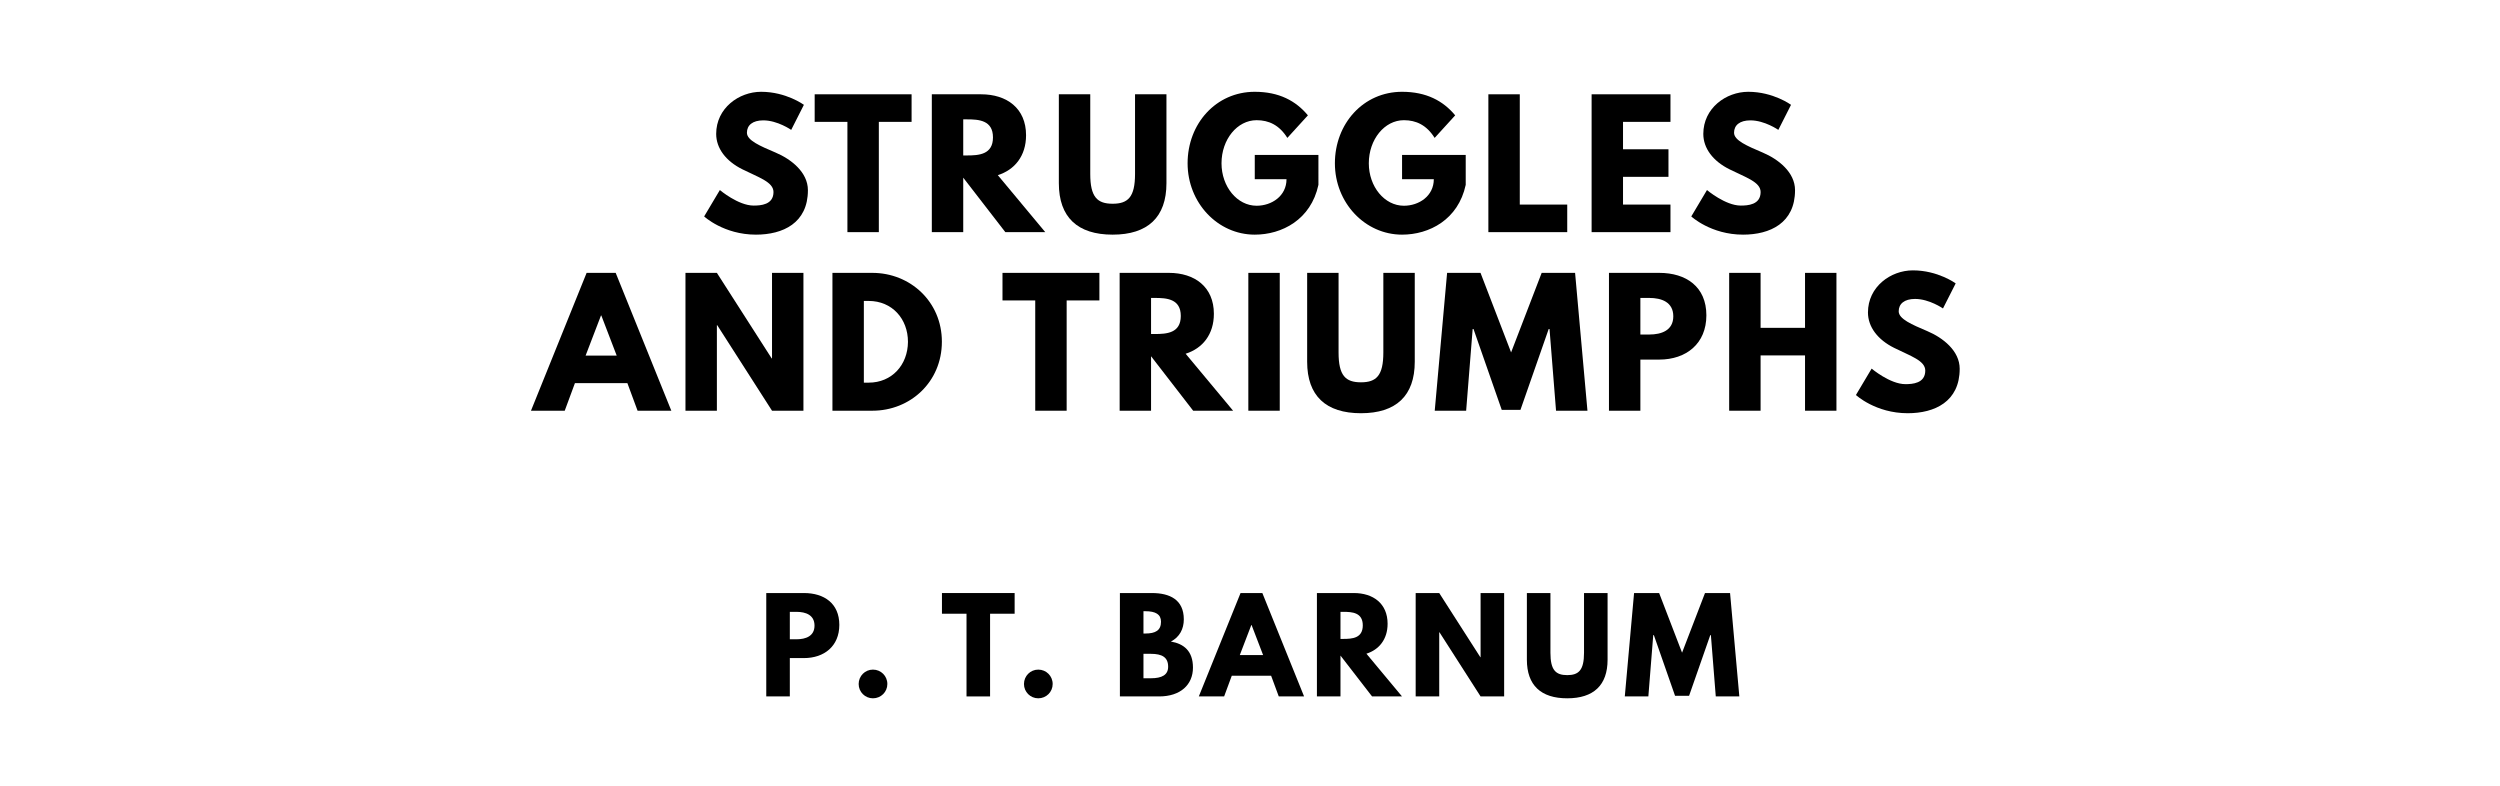
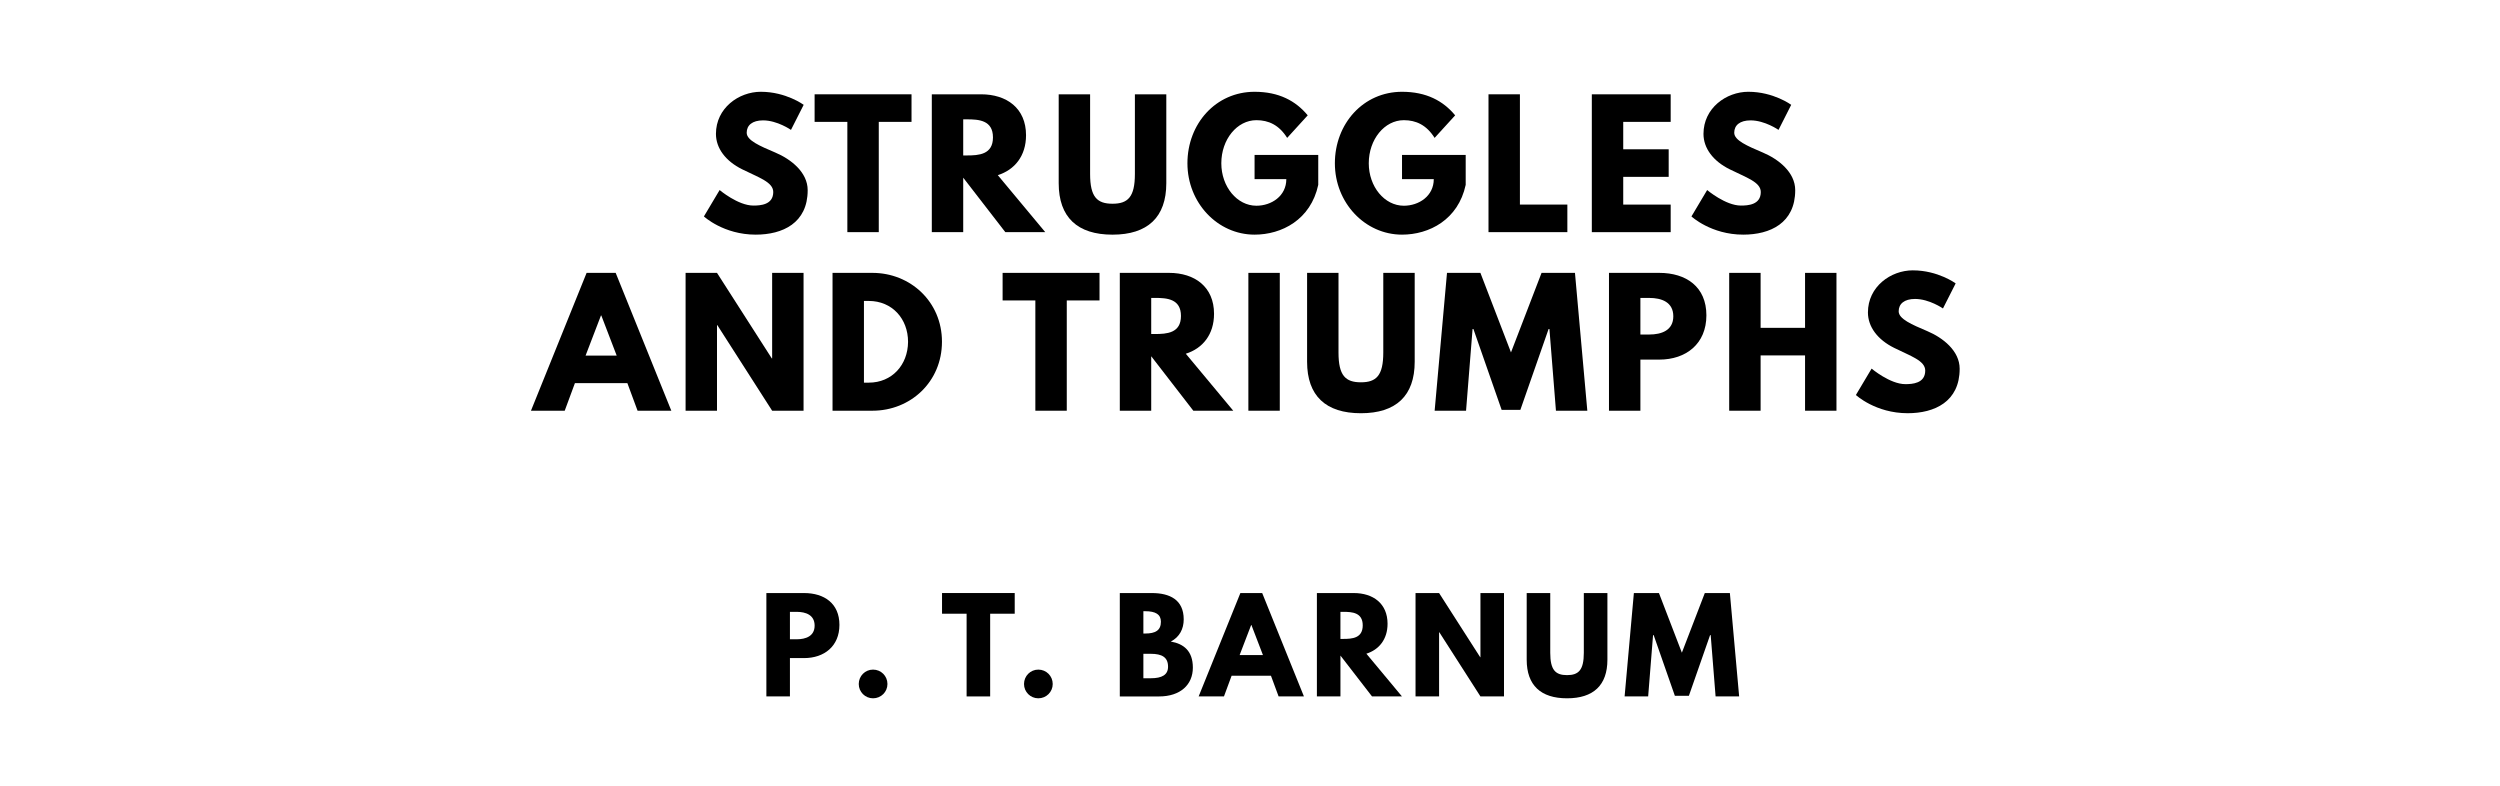
<svg xmlns="http://www.w3.org/2000/svg" version="1.1" viewBox="0 0 1400 440">
  <g aria-label="STRUGGLES">
-     <path d="m 426.23,51.404 c -12.444,0 -25.17,9.17 -25.17,23.579 0,8.047 5.427,15.251 14.69,19.836 9.17,4.585 17.404,7.111 17.404,12.725 0,7.205 -7.298,7.579 -11.134,7.579 -8.608,0 -18.901,-8.702 -18.901,-8.702 l -8.795,14.784 c 0,0 10.947,10.199 29.006,10.199 15.064,0 29.099,-6.456 29.099,-24.889 0,-10.105 -9.45,-17.404 -18.058,-21.053 -8.795,-3.743 -16.094,-6.83 -16.094,-11.135 0,-4.211 3.181,-6.924 9.17,-6.924 7.953,0 15.626,5.333 15.626,5.333 l 7.111,-14.035 c 0,0 -9.918,-7.298 -23.953,-7.298 z" />
-     <path d="m 456.216,68.246 h 18.339 V 130 h 17.591 V 68.246 h 18.339 V 52.807 h -54.269 z" />
-     <path d="M 521.82,52.807 V 130 h 17.591 V 99.497 L 562.99,130 h 22.363 l -26.573,-31.906 c 9.45,-2.994 15.813,-10.76 15.813,-22.363 0,-15.158 -10.854,-22.924 -25.17,-22.924 z m 17.591,34.246 V 66.842 h 2.058 c 6.643,0 14.596,0.468 14.596,10.105 0,9.637 -7.953,10.105 -14.596,10.105 z" />
-     <path d="m 653.211,52.807 h -17.591 v 44.632 c 0,12.912 -3.93,16.655 -12.538,16.655 -8.608,0 -12.538,-3.743 -12.538,-16.655 v -44.632 h -17.591 v 49.778 c 0,19.088 10.48,28.819 30.129,28.819 19.649,0 30.129,-9.731 30.129,-28.819 z" />
-     <path d="m 738.317,86.772 h -35.649 v 13.567 h 17.778 c 0,9.45 -8.327,14.877 -16.749,14.877 -10.854,0 -19.649,-10.667 -19.649,-23.766 0,-13.38 8.795,-24.14 19.649,-24.14 6.83,0 12.725,2.713 17.216,9.918 L 732.423,64.596 c -6.737,-8.14 -16.187,-13.193 -29.754,-13.193 -21.708,0 -37.614,17.871 -37.614,40.047 0,22.082 16.842,39.953 37.614,39.953 15.158,0 31.439,-8.327 35.649,-27.883 z" />
-     <path d="M 820.803,86.772 H 785.154 v 13.567 h 17.778 c 0,9.45 -8.327,14.877 -16.749,14.877 -10.854,0 -19.649,-10.667 -19.649,-23.766 0,-13.38 8.795,-24.14 19.649,-24.14 6.83,0 12.725,2.713 17.216,9.918 L 814.908,64.596 c -6.737,-8.14 -16.187,-13.193 -29.754,-13.193 -21.708,0 -37.614,17.871 -37.614,40.047 0,22.082 16.842,39.953 37.614,39.953 15.158,0 31.439,-8.327 35.649,-27.883 z" />
-     <path d="M 851.078,52.807 H 833.487 V 130 h 44.164 v -15.439 h -26.573 z" />
-     <path d="M 935.465,52.807 H 891.301 V 130 h 44.164 v -15.439 h -26.573 V 99.029 H 934.342 V 83.591 H 908.892 V 68.246 h 26.573 z" />
-     <path d="m 979.022,51.404 c -12.444,0 -25.17,9.17 -25.17,23.579 0,8.047 5.427,15.251 14.69,19.836 9.17,4.585 17.404,7.111 17.404,12.725 0,7.205 -7.298,7.579 -11.134,7.579 -8.608,0 -18.901,-8.702 -18.901,-8.702 l -8.795,14.784 c 0,0 10.947,10.199 29.006,10.199 15.064,0 29.099,-6.456 29.099,-24.889 0,-10.105 -9.45,-17.404 -18.058,-21.053 -8.795,-3.743 -16.094,-6.83 -16.094,-11.135 0,-4.211 3.181,-6.924 9.17,-6.924 7.953,0 15.626,5.333 15.626,5.333 l 7.111,-14.035 c 0,0 -9.918,-7.298 -23.953,-7.298 z" />
+     <path d="M426.11,51.40c14.04,0.00,23.95,7.30,23.95,7.30l-7.11,14.04s-7.67-5.33-15.63-5.33c-5.99,0.00-9.17,2.71-9.17,6.92c0.00,4.30,7.30,7.39,16.09,11.13c8.61,3.65,18.06,10.95,18.06,21.05c0.00,18.43-14.04,24.89-29.10,24.89c-18.06,0.00-29.01-10.20-29.01-10.20l8.80-14.78s10.29,8.70,18.90,8.70c3.84,0.00,11.13-0.37,11.13-7.58c0.00-5.61-8.23-8.14-17.40-12.73c-9.26-4.58-14.69-11.79-14.69-19.84c0.00-14.41,12.73-23.58,25.17-23.58z" />
+     <path d="M456.18,68.25l0.00-15.44l54.27,0.00l0.00,15.44l-18.34,0.00l0.00,61.75l-17.59,0.00l0.00-61.75l-18.34,0.00z" />
+     <path d="M521.81,52.81l27.60,0.00c14.32,0.00,25.17,7.77,25.17,22.92c0.00,11.60-6.36,19.37-15.81,22.36l26.57,31.91l-22.36,0.00l-23.58-30.50l0.00,30.50l-17.59,0.00l0.00-77.19z  M539.40,87.05l2.06,0.00c6.64,0.00,14.60-0.47,14.60-10.11s-7.95-10.11-14.60-10.11l-2.06,0.00l0.00,20.21z" />
+     <path d="M653.13,52.81l0.00,49.78c0.00,19.09-10.48,28.82-30.13,28.82s-30.13-9.73-30.13-28.82l0.00-49.78l17.59,0.00l0.00,44.63c0.00,12.91,3.93,16.65,12.54,16.65s12.54-3.74,12.54-16.65l0.00-44.63l17.59,0.00z" />
+     <path d="M738.22,86.77l0.00,16.75c-4.21,19.56-20.49,27.88-35.65,27.88c-20.77,0.00-37.61-17.87-37.61-39.95c0.00-22.18,15.91-40.05,37.61-40.05c13.57,0.00,23.02,5.05,29.75,13.19l-11.51,12.63c-4.49-7.20-10.39-9.92-17.22-9.92c-10.85,0.00-19.65,10.76-19.65,24.14c0.00,13.10,8.80,23.77,19.65,23.77c8.42,0.00,16.75-5.43,16.75-14.88l-17.78,0.00l0.00-13.57l35.65,0.00z" />
+     <path d="M820.79,86.77l0.00,16.75c-4.21,19.56-20.49,27.88-35.65,27.88c-20.77,0.00-37.61-17.87-37.61-39.95c0.00-22.18,15.91-40.05,37.61-40.05c13.57,0.00,23.02,5.05,29.75,13.19l-11.51,12.63c-4.49-7.20-10.39-9.92-17.22-9.92c-10.85,0.00-19.65,10.76-19.65,24.14c0.00,13.10,8.80,23.77,19.65,23.77c8.42,0.00,16.75-5.43,16.75-14.88l-17.78,0.00l0.00-13.57l35.65,0.00z" />
+     <path d="M851.15,52.81l0.00,61.75l26.57,0.00l0.00,15.44l-44.16,0.00l0.00-77.19l17.59,0.00z" />
+     <path d="M935.58,52.81l0.00,15.44l-26.57,0.00l0.00,15.35l25.45,0.00l0.00,15.44l-25.45,0.00l0.00,15.53l26.57,0.00l0.00,15.44l-44.16,0.00l0.00-77.19l44.16,0.00z" />
+     <path d="M979.13,51.40c14.04,0.00,23.95,7.30,23.95,7.30l-7.11,14.04s-7.67-5.33-15.63-5.33c-5.99,0.00-9.17,2.71-9.17,6.92c0.00,4.30,7.30,7.39,16.09,11.13c8.61,3.65,18.06,10.95,18.06,21.05c0.00,18.43-14.04,24.89-29.10,24.89c-18.06,0.00-29.01-10.20-29.01-10.20l8.80-14.78s10.29,8.70,18.90,8.70c3.84,0.00,11.13-0.37,11.13-7.58c0.00-5.61-8.23-8.14-17.40-12.73c-9.26-4.58-14.69-11.79-14.69-19.84c0.00-14.41,12.73-23.58,25.17-23.58z" />
  </g>
  <g aria-label="AND TRIUMPHS">
-     <path d="m 344.786,152.807 h -16.281 L 297.347,230 h 18.901 l 5.708,-15.439 h 29.38 L 357.043,230 h 18.901 z m 0.561,46.316 h -17.404 l 8.608,-22.456 h 0.187 z" />
-     <path d="m 401.454,182.094 h 0.187 L 432.331,230 h 17.591 v -77.193 h -17.591 v 47.906 H 432.144 L 401.454,152.807 H 383.863 V 230 h 17.591 z" />
-     <path d="M 466.166,152.807 V 230 h 22.363 c 21.24,0 38.924,-16.094 38.924,-38.643 0,-22.456 -17.778,-38.55 -38.924,-38.55 z m 17.591,61.474 v -45.754 h 2.713 c 13.099,0 21.988,10.012 21.988,22.924 -0.094,12.912 -8.982,22.83 -21.988,22.83 z" />
-     <path d="m 561.395,168.246 h 18.339 V 230 h 17.591 v -61.754 h 18.339 v -15.439 h -54.269 z" />
-     <path d="M 626.999,152.807 V 230 h 17.591 V 199.497 L 668.169,230 h 22.363 l -26.573,-31.906 c 9.45,-2.994 15.813,-10.76 15.813,-22.363 0,-15.158 -10.854,-22.924 -25.17,-22.924 z m 17.591,34.246 V 166.842 h 2.058 c 6.643,0 14.596,0.468 14.596,10.105 0,9.637 -7.953,10.105 -14.596,10.105 z" />
-     <path d="M 716.659,152.807 H 699.068 V 230 h 17.591 z" />
-     <path d="m 792.264,152.807 h -17.591 v 44.632 c 0,12.912 -3.93,16.655 -12.538,16.655 -8.608,0 -12.538,-3.743 -12.538,-16.655 v -44.632 h -17.591 v 49.778 c 0,19.088 10.48,28.819 30.129,28.819 19.649,0 30.129,-9.731 30.129,-28.819 z" />
-     <path d="m 871.382,230 h 17.591 l -6.924,-77.193 h -18.713 l -17.123,44.538 -17.123,-44.538 H 810.376 L 803.452,230 h 17.591 l 3.649,-45.754 h 0.468 l 15.813,45.287 h 10.48 l 15.813,-45.287 h 0.468 z" />
-     <path d="M 901.02,152.807 V 230 h 17.591 v -28.632 h 10.573 c 15.064,0 26.386,-8.889 26.386,-24.795 0,-16 -11.322,-23.766 -26.386,-23.766 z m 17.591,34.526 V 166.842 h 4.959 c 6.924,0 13.474,2.339 13.474,10.292 0,7.86 -6.55,10.199 -13.474,10.199 z" />
-     <path d="m 985.928,199.029 h 24.889 V 230 h 17.591 v -77.193 h -17.591 v 30.784 H 985.928 V 152.807 H 968.337 V 230 h 17.591 z" />
-     <path d="m 1071.226,151.404 c -12.444,0 -25.17,9.17 -25.17,23.579 0,8.047 5.427,15.251 14.69,19.836 9.17,4.585 17.404,7.111 17.404,12.725 0,7.205 -7.298,7.579 -11.134,7.579 -8.608,0 -18.901,-8.702 -18.901,-8.702 l -8.795,14.784 c 0,0 10.947,10.199 29.006,10.199 15.064,0 29.099,-6.456 29.099,-24.889 0,-10.105 -9.45,-17.404 -18.058,-21.053 -8.795,-3.743 -16.093,-6.83 -16.093,-11.135 0,-4.211 3.181,-6.924 9.17,-6.924 7.953,0 15.626,5.333 15.626,5.333 l 7.111,-14.035 c 0,0 -9.918,-7.298 -23.953,-7.298 z" />
+     <path d="M344.78,152.81l31.16,77.19l-18.90,0.00l-5.71-15.44l-29.38,0.00l-5.71,15.44l-18.90,0.00l31.16-77.19l16.28,0.00z  M345.34,199.12l-8.61-22.46l-0.19,0.00l-8.61,22.46l17.40,0.00z" />
+     <path d="M401.52,182.09l0.00,47.91l-17.59,0.00l0.00-77.19l17.59,0.00l30.69,47.91l0.19,0.00l0.00-47.91l17.59,0.00l0.00,77.19l-17.59,0.00l-30.69-47.91l-0.19,0.00z" />
+     <path d="M466.22,152.81l22.36,0.00c21.15,0.00,38.92,16.09,38.92,38.55c0.00,22.55-17.68,38.64-38.92,38.64l-22.36,0.00l0.00-77.19z  M483.81,214.28l2.71,0.00c13.01,0.00,21.89-9.92,21.99-22.83c0.00-12.91-8.89-22.92-21.99-22.92l-2.71,0.00l0.00,45.75z" />
+     <path d="M561.46,168.25l0.00-15.44l54.27,0.00l0.00,15.44l-18.34,0.00l0.00,61.75l-17.59,0.00l0.00-61.75l-18.34,0.00z" />
+     <path d="M627.09,152.81l27.60,0.00c14.32,0.00,25.17,7.77,25.17,22.92c0.00,11.60-6.36,19.37-15.81,22.36l26.57,31.91l-22.36,0.00l-23.58-30.50l0.00,30.50l-17.59,0.00l0.00-77.19z  M644.68,187.05l2.06,0.00c6.64,0.00,14.60-0.47,14.60-10.11s-7.95-10.11-14.60-10.11l-2.06,0.00l0.00,20.21z" />
+     <path d="M716.68,152.81l0.00,77.19l-17.59,0.00l0.00-77.19l17.59,0.00z" />
+     <path d="M792.23,152.81l0.00,49.78c0.00,19.09-10.48,28.82-30.13,28.82s-30.13-9.73-30.13-28.82l0.00-49.78l17.59,0.00l0.00,44.63c0.00,12.91,3.93,16.65,12.54,16.65s12.54-3.74,12.54-16.65l0.00-44.63l17.59,0.00z" />
+     <path d="M871.33,230.00l-3.65-45.75l-0.47,0.00l-15.81,45.29l-10.48,0.00l-15.81-45.29l-0.47,0.00l-3.65,45.75l-17.59,0.00l6.92-77.19l18.71,0.00l17.12,44.54l17.12-44.54l18.71,0.00l6.92,77.19l-17.59,0.00z" />
+     <path d="M901.03,152.81l28.16,0.00c15.06,0.00,26.39,7.77,26.39,23.77c0.00,15.91-11.32,24.80-26.39,24.80l-10.57,0.00l0.00,28.63l-17.59,0.00l0.00-77.19z  M918.62,187.33l4.96,0.00c6.92,0.00,13.47-2.34,13.47-10.20c0.00-7.95-6.55-10.29-13.47-10.29l-4.96,0.00l0.00,20.49z" />
+     <path d="M985.94,199.03l0.00,30.97l-17.59,0.00l0.00-77.19l17.59,0.00l0.00,30.78l24.89,0.00l0.00-30.78l17.59,0.00l0.00,77.19l-17.59,0.00l0.00-30.97l-24.89,0.00z" />
+     <path d="M1071.22,151.40c14.04,0.00,23.95,7.30,23.95,7.30l-7.11,14.04s-7.67-5.33-15.63-5.33c-5.99,0.00-9.17,2.71-9.17,6.92c0.00,4.30,7.30,7.39,16.09,11.13c8.61,3.65,18.06,10.95,18.06,21.05c0.00,18.43-14.04,24.89-29.10,24.89c-18.06,0.00-29.01-10.20-29.01-10.20l8.80-14.78s10.29,8.70,18.90,8.70c3.84,0.00,11.13-0.37,11.13-7.58c0.00-5.61-8.23-8.14-17.40-12.73c-9.26-4.58-14.69-11.79-14.69-19.84c0.00-14.41,12.73-23.58,25.17-23.58z" />
  </g>
  <g aria-label="P. T. BARNUM">
-     <path d="M 429.109,332.105 V 390 h 13.193 v -21.474 h 7.93 c 11.298,0 19.789,-6.667 19.789,-18.596 0,-12 -8.491,-17.825 -19.789,-17.825 z M 442.302,358 v -15.368 h 3.719 c 5.193,0 10.105,1.754 10.105,7.719 0,5.895 -4.912,7.649 -10.105,7.649 z" />
-     <path d="m 488.847,374.982 c -4.421,0 -8,3.579 -8,8.07 0,4.421 3.579,8 8,8 4.491,0 8.07,-3.579 8.07,-8 0,-4.491 -3.579,-8.07 -8.07,-8.07 z" />
-     <path d="m 527.494,343.684 h 13.754 V 390 h 13.193 v -46.316 h 13.754 v -11.579 h -40.702 z" />
-     <path d="m 581.424,374.982 c -4.421,0 -8,3.579 -8,8.07 0,4.421 3.579,8 8,8 4.491,0 8.07,-3.579 8.07,-8 0,-4.491 -3.579,-8.07 -8.07,-8.07 z" />
-     <path d="M 627.146,332.105 V 390 h 21.965 c 12,0 18.947,-6.596 18.947,-16.14 0,-9.333 -5.123,-13.333 -12.351,-14.596 4.912,-2.526 7.228,-7.088 7.228,-12.421 0,-11.018 -7.86,-14.737 -17.825,-14.737 z m 13.193,22.667 V 342.281 h 1.053 c 5.754,0 8.772,1.754 8.772,5.895 0,4.842 -3.088,6.596 -8.772,6.596 z m 0,25.053 v -13.684 h 4.14 c 6.246,0 9.684,1.895 9.684,7.228 0,4.561 -3.439,6.456 -9.684,6.456 z" />
-     <path d="M 706.917,332.105 H 694.707 L 671.338,390 h 14.175 l 4.281,-11.579 h 22.035 L 716.11,390 h 14.175 z m 0.421,34.737 H 694.286 L 700.742,350 h 0.14 z" />
-     <path d="M 737.475,332.105 V 390 h 13.193 V 367.123 L 768.353,390 h 16.772 l -19.93,-23.93 c 7.088,-2.246 11.86,-8.07 11.86,-16.772 0,-11.368 -8.14,-17.193 -18.877,-17.193 z m 13.193,25.684 v -15.158 h 1.544 c 4.982,0 10.947,0.351 10.947,7.579 0,7.228 -5.965,7.579 -10.947,7.579 z" />
-     <path d="m 805.97,354.07 h 0.14 L 829.128,390 h 13.193 v -57.895 h -13.193 v 35.93 h -0.14 L 805.97,332.105 H 792.777 V 390 h 13.193 z" />
-     <path d="m 900.245,332.105 h -13.193 v 33.474 c 0,9.684 -2.947,12.491 -9.404,12.491 -6.456,0 -9.403,-2.807 -9.403,-12.491 v -33.474 h -13.193 v 37.333 c 0,14.316 7.86,21.614 22.596,21.614 14.737,0 22.596,-7.298 22.596,-21.614 z" />
-     <path d="m 960.834,390 h 13.193 l -5.193,-57.895 H 954.799 L 941.957,365.509 929.115,332.105 H 915.08 L 909.887,390 h 13.193 l 2.737,-34.316 h 0.351 l 11.86,33.965 h 7.86 l 11.86,-33.965 h 0.351 z" />
+     <path d="M429.17,332.11l21.12,0.00c11.30,0.00,19.79,5.82,19.79,17.82c0.00,11.93-8.49,18.60-19.79,18.60l-7.93,0.00l0.00,21.47l-13.19,0.00l0.00-57.89z  M442.36,358.00l3.72,0.00c5.19,0.00,10.11-1.75,10.11-7.65c0.00-5.96-4.91-7.72-10.11-7.72l-3.72,0.00l0.00,15.37z" />
+     <path d="M488.90,374.98c4.49,0.00,8.07,3.58,8.07,8.07c0.00,4.42-3.58,8.00-8.07,8.00c-4.42,0.00-8.00-3.58-8.00-8.00c0.00-4.49,3.58-8.07,8.00-8.07z" />
+     <path d="M527.54,343.68l0.00-11.58l40.70,0.00l0.00,11.58l-13.75,0.00l0.00,46.32l-13.19,0.00l0.00-46.32l-13.75,0.00z" />
+     <path d="M581.45,374.98c4.49,0.00,8.07,3.58,8.07,8.07c0.00,4.42-3.58,8.00-8.07,8.00c-4.42,0.00-8.00-3.58-8.00-8.00c0.00-4.49,3.58-8.07,8.00-8.07z" />
+     <path d="M627.10,332.11l17.96,0.00c9.96,0.00,17.82,3.72,17.82,14.74c0.00,5.33-2.32,9.89-7.23,12.42c7.23,1.26,12.35,5.26,12.35,14.60c0.00,9.54-6.95,16.14-18.95,16.14l-21.96,0.00l0.00-57.89z  M640.29,354.77l1.05,0.00c5.68,0.00,8.77-1.75,8.77-6.60c0.00-4.14-3.02-5.89-8.77-5.89l-1.05,0.00l0.00,12.49z  M640.29,379.82l4.14,0.00c6.25,0.00,9.68-1.89,9.68-6.46c0.00-5.33-3.44-7.23-9.68-7.23l-4.14,0.00l0.00,13.68z" />
+     <path d="M706.83,332.11l23.37,57.89l-14.18,0.00l-4.28-11.58l-22.04,0.00l-4.28,11.58l-14.18,0.00l23.37-57.89l12.21,0.00z  M707.25,366.84l-6.46-16.84l-0.14,0.00l-6.46,16.84l13.05,0.00z" />
+     <path d="M737.45,332.11l20.70,0.00c10.74,0.00,18.88,5.82,18.88,17.19c0.00,8.70-4.77,14.53-11.86,16.77l19.93,23.93l-16.77,0.00l-17.68-22.88l0.00,22.88l-13.19,0.00l0.00-57.89z  M750.64,357.79l1.54,0.00c4.98,0.00,10.95-0.35,10.95-7.58s-5.96-7.58-10.95-7.58l-1.54,0.00l0.00,15.16z" />
+     <path d="M805.89,354.07l0.00,35.93l-13.19,0.00l0.00-57.89l13.19,0.00l23.02,35.93l0.14,0.00l0.00-35.93l13.19,0.00l0.00,57.89l-13.19,0.00l-23.02-35.93l-0.14,0.00z" />
+     <path d="M900.15,332.11l0.00,37.33c0.00,14.32-7.86,21.61-22.60,21.61s-22.60-7.30-22.60-21.61l0.00-37.33l13.19,0.00l0.00,33.47c0.00,9.68,2.95,12.49,9.40,12.49s9.40-2.81,9.40-12.49l0.00-33.47l13.19,0.00z" />
+     <path d="M960.73,390.00l-2.74-34.32l-0.35,0.00l-11.86,33.96l-7.86,0.00l-11.86-33.96l-0.35,0.00l-2.74,34.32l-13.19,0.00l5.19-57.89l14.04,0.00l12.84,33.40l12.84-33.40l14.04,0.00l5.19,57.89l-13.19,0.00z" />
  </g>
</svg>
